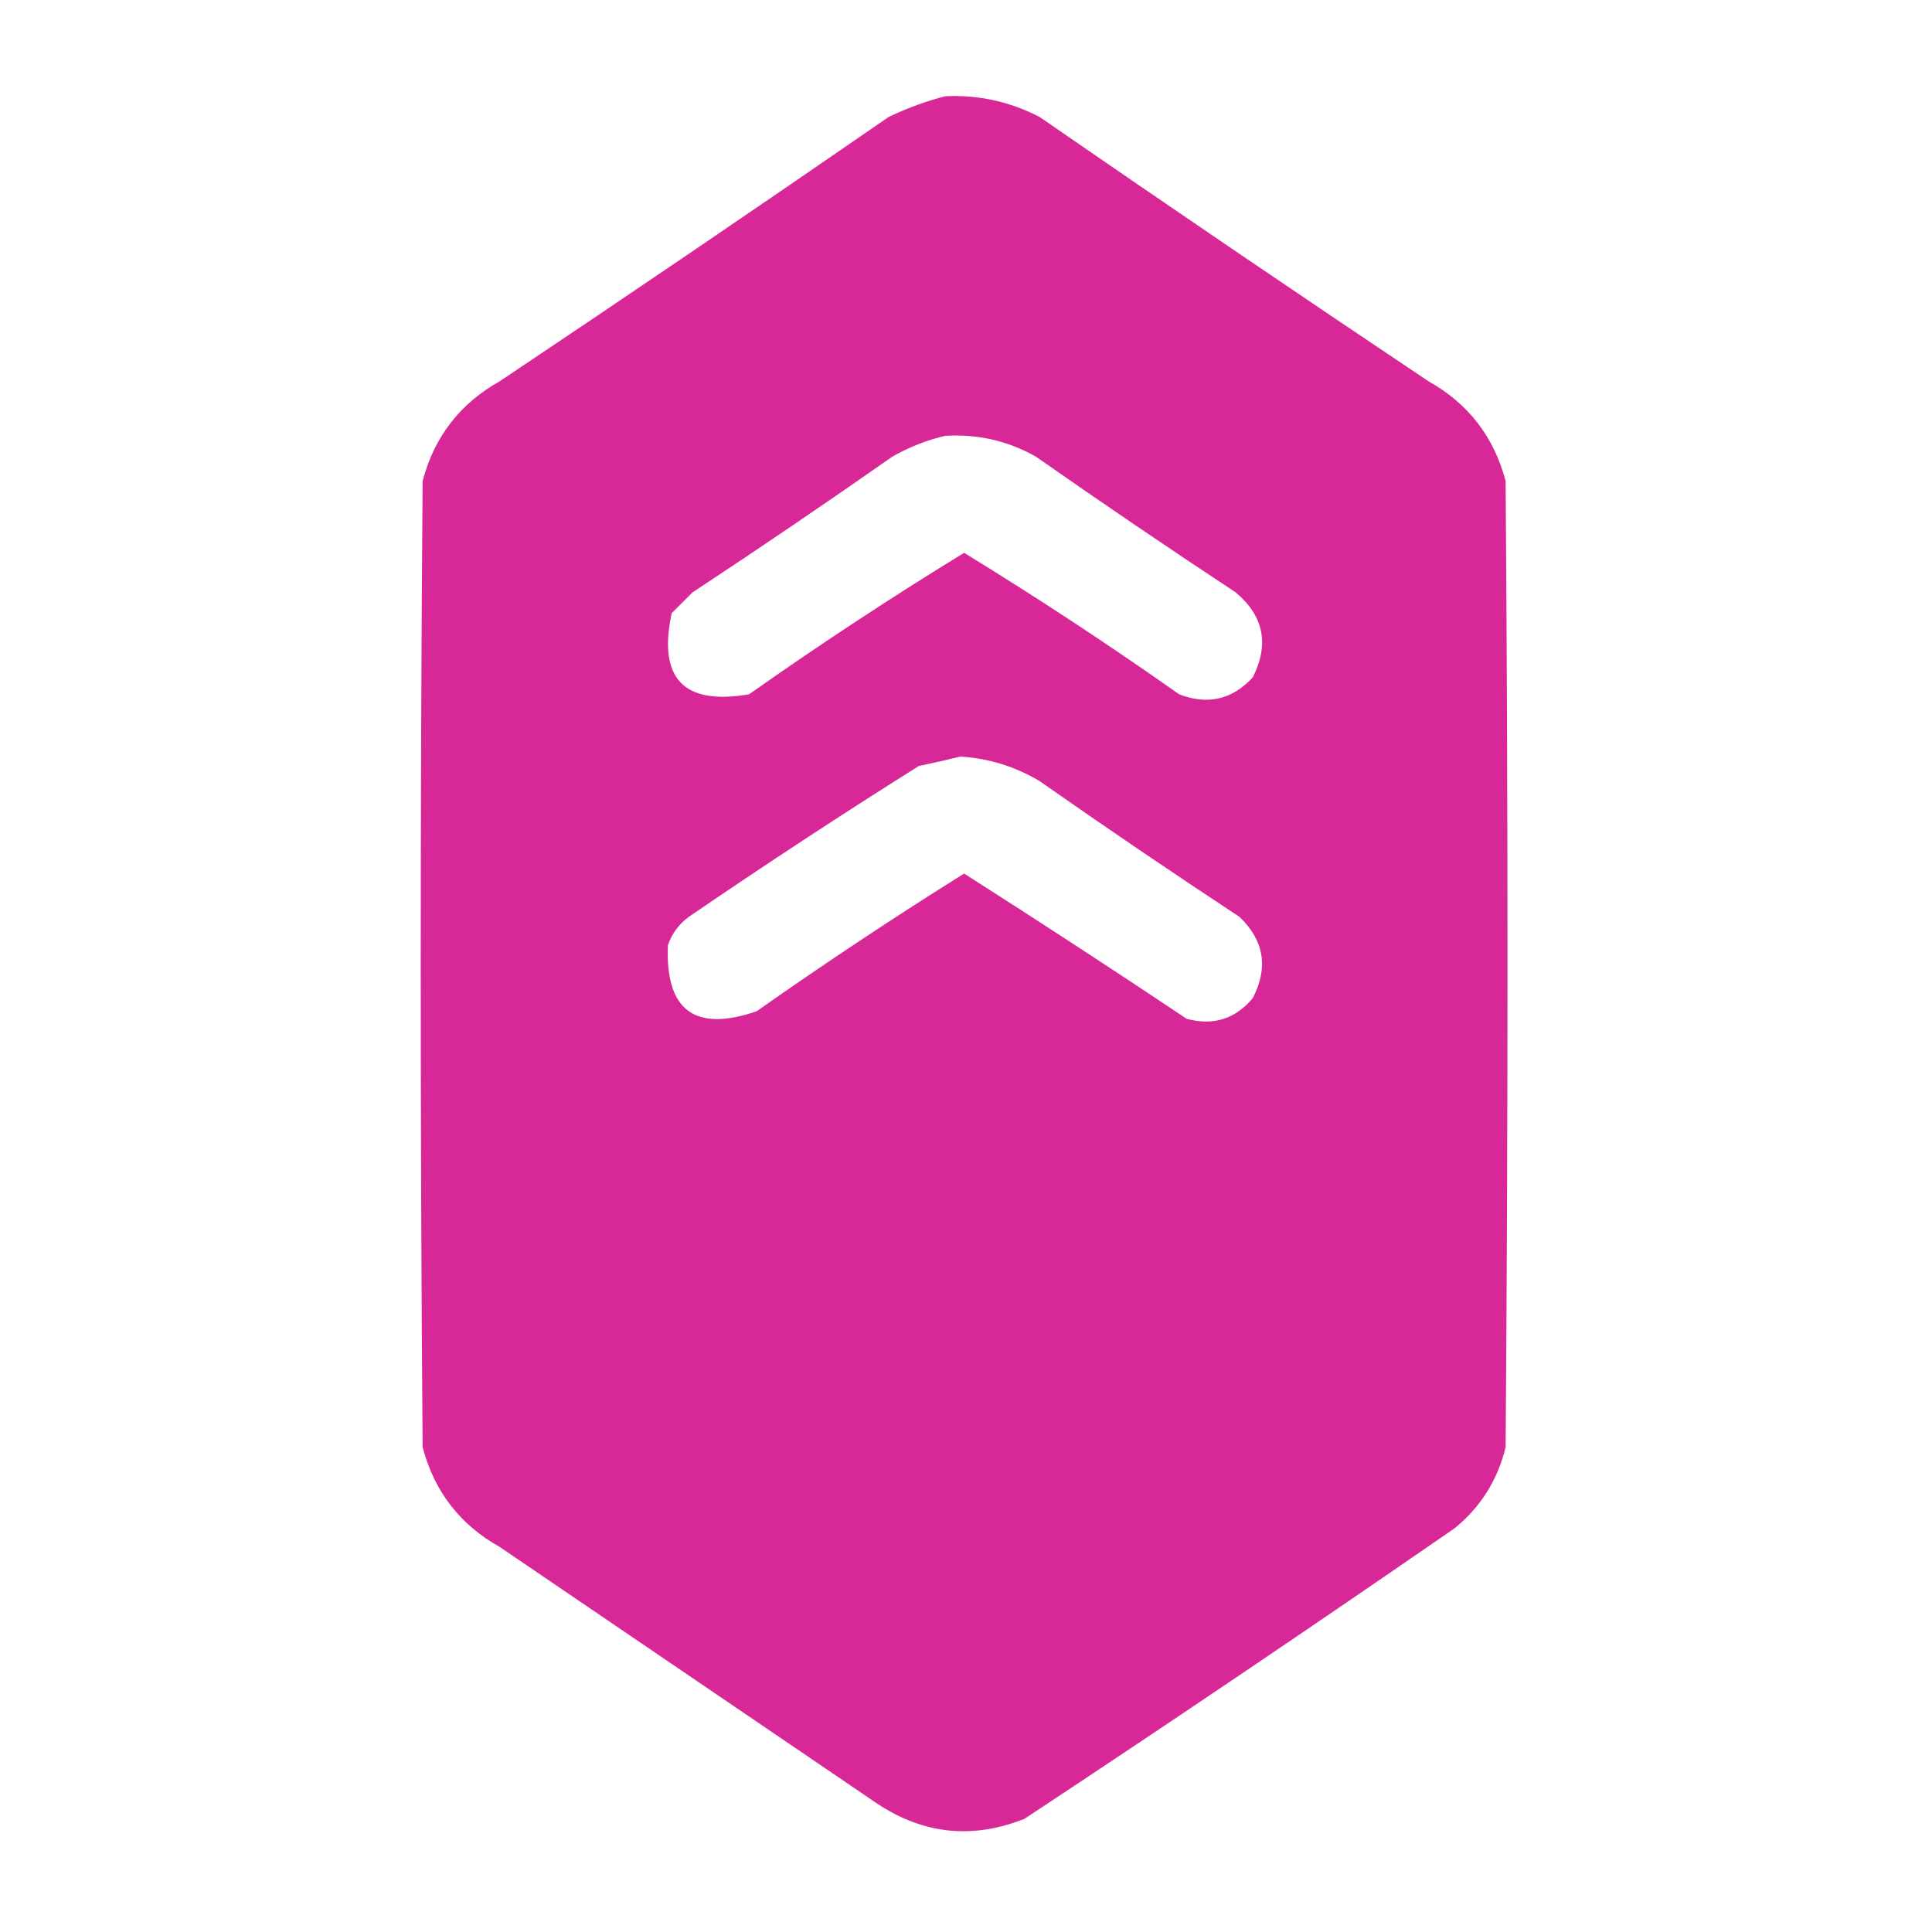
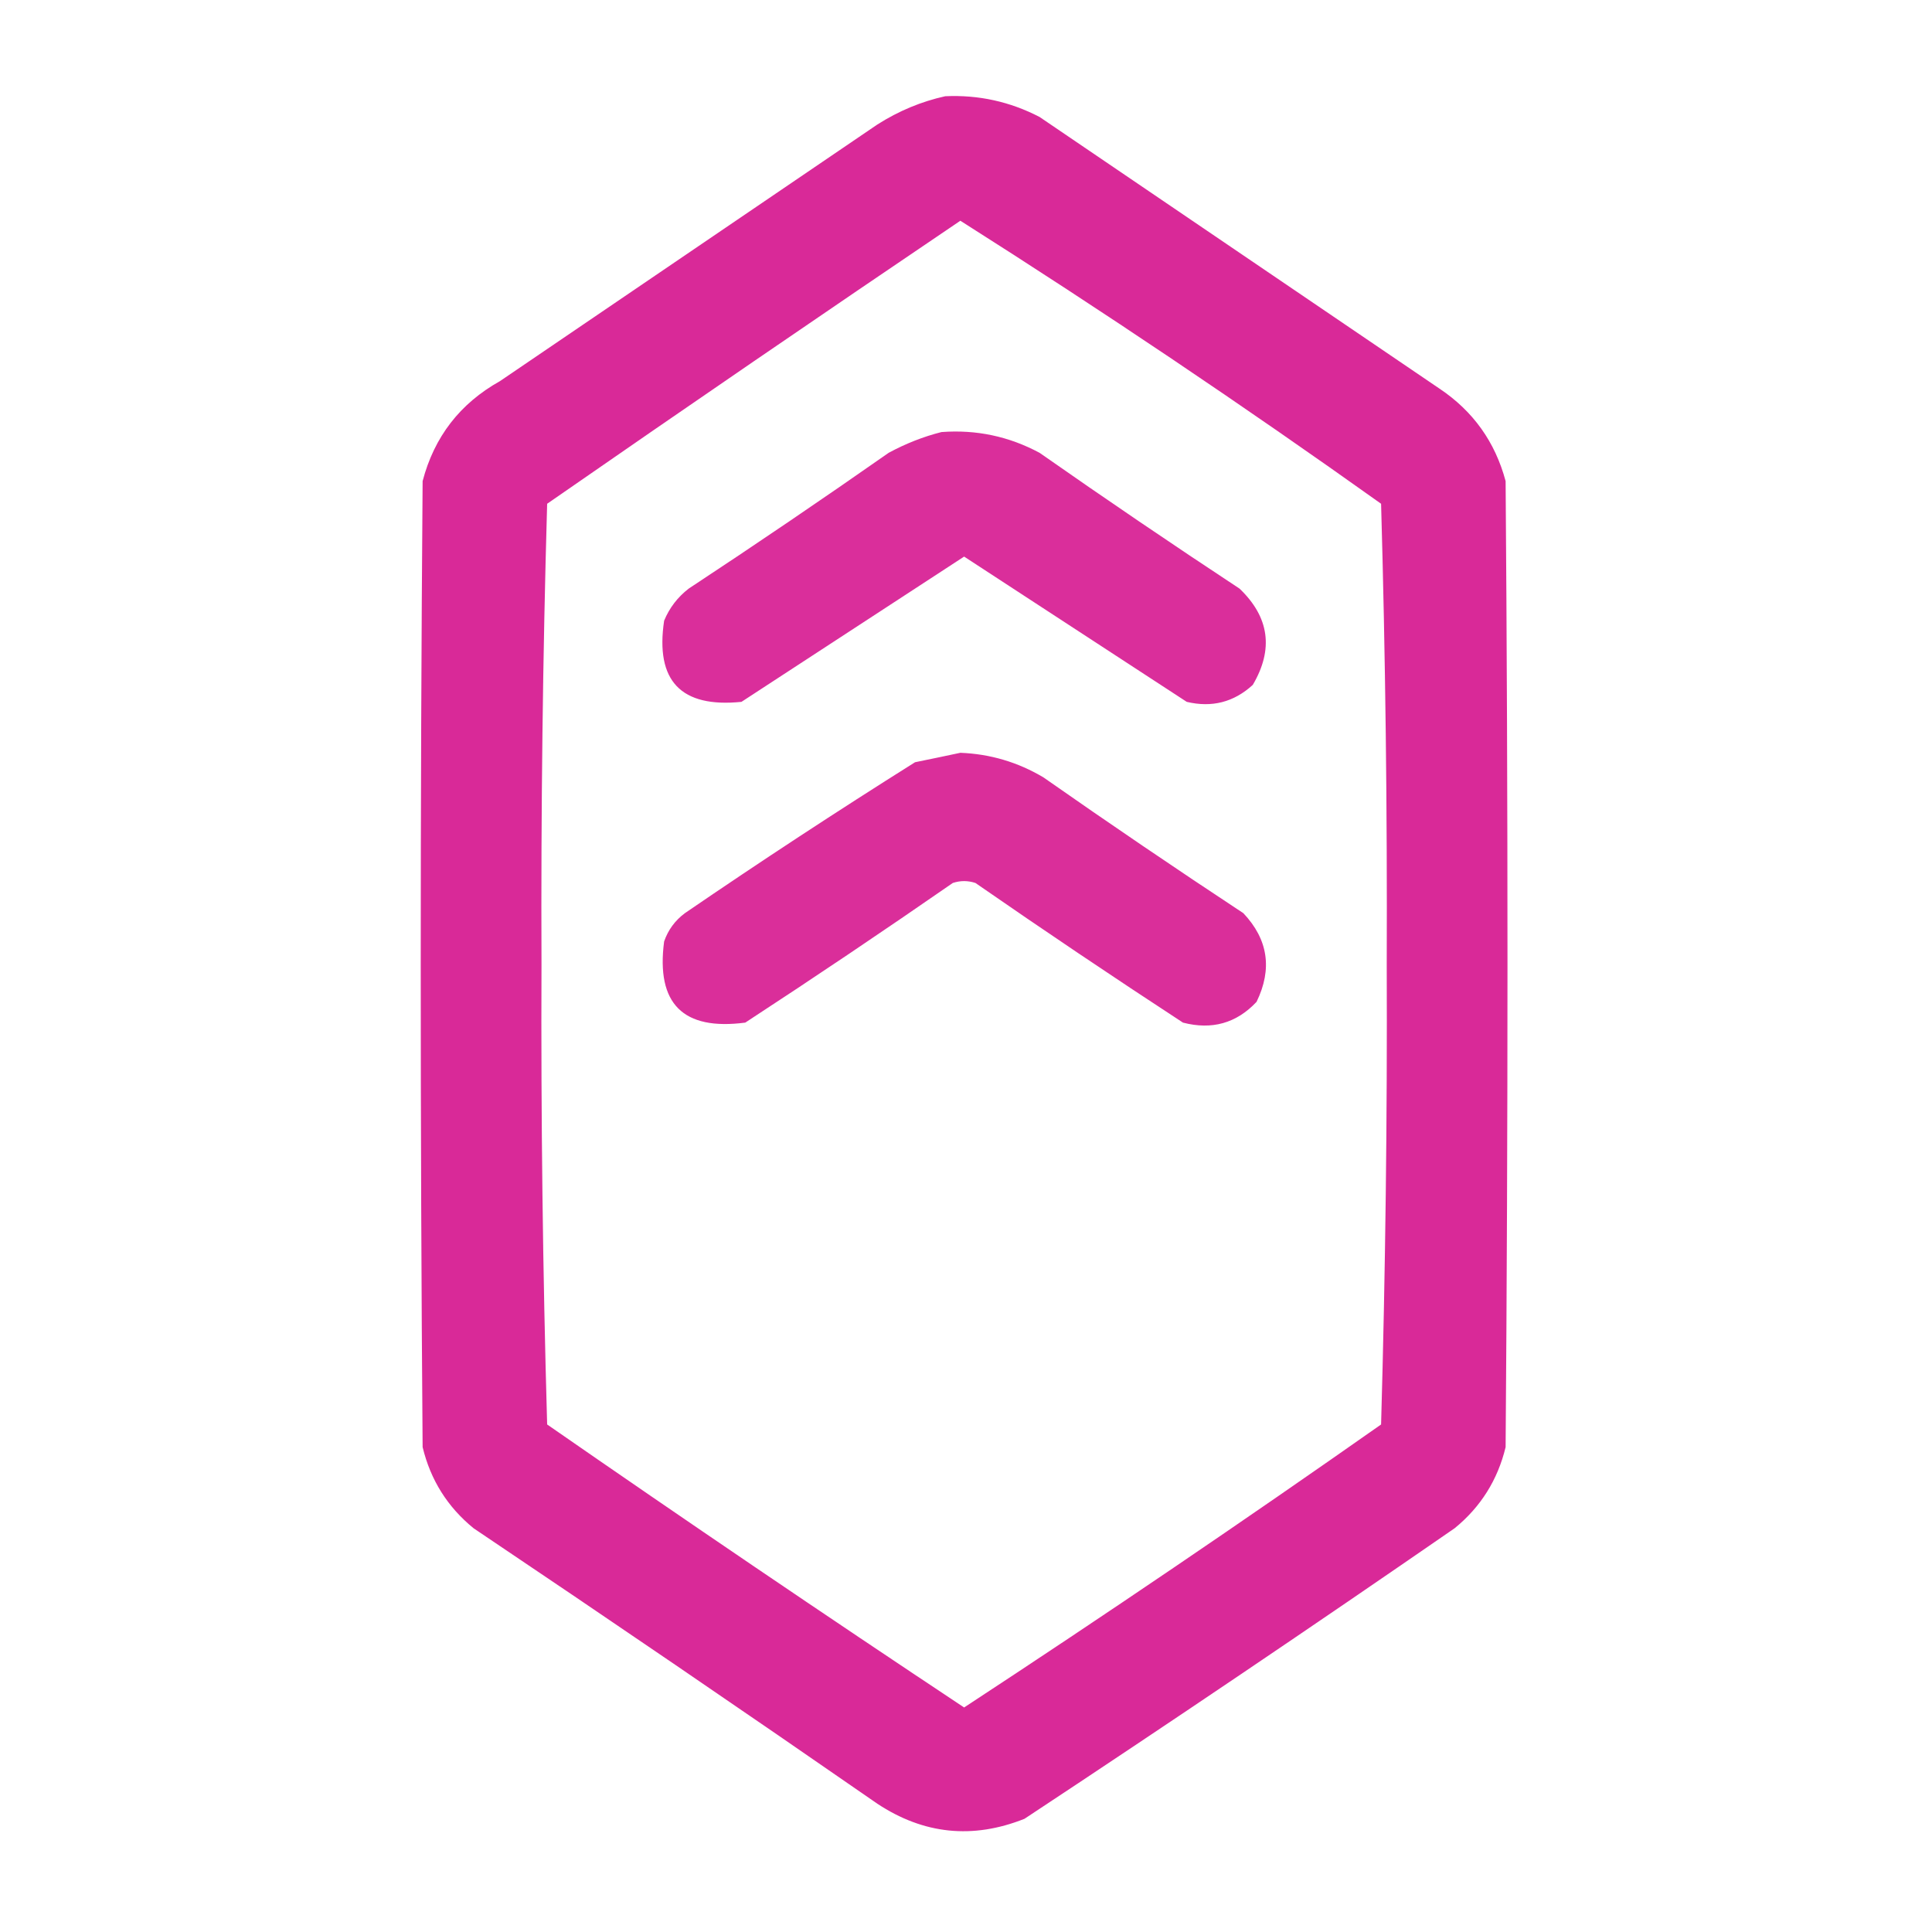
<svg xmlns="http://www.w3.org/2000/svg" width="79" height="79" viewBox="0 0 79 79" fill="none">
-   <path opacity="0.99" fill-rule="evenodd" clip-rule="evenodd" d="M38.651 3.935C40.014 3.873 41.3 4.156 42.509 4.783C47.78 8.422 53.077 12.022 58.401 15.584C60.036 16.498 61.09 17.861 61.565 19.673C61.667 32.84 61.667 46.006 61.565 59.173C61.241 60.516 60.546 61.621 59.481 62.49C53.66 66.511 47.797 70.471 41.892 74.371C39.776 75.214 37.77 75.008 35.874 73.754C30.731 70.257 25.588 66.759 20.444 63.262C18.81 62.348 17.756 60.985 17.281 59.173C17.178 46.006 17.178 32.84 17.281 19.673C17.756 17.861 18.81 16.498 20.444 15.584C25.768 12.022 31.066 8.422 36.337 4.783C37.098 4.419 37.87 4.136 38.651 3.935ZM38.651 17.821C39.971 17.741 41.206 18.023 42.355 18.67C45.054 20.56 47.78 22.411 50.532 24.225C51.676 25.19 51.907 26.347 51.227 27.696C50.387 28.609 49.384 28.84 48.218 28.391C45.345 26.366 42.413 24.437 39.423 22.605C36.432 24.437 33.501 26.366 30.628 28.391C27.95 28.849 26.895 27.744 27.465 25.073C27.748 24.79 28.031 24.507 28.314 24.225C31.066 22.411 33.792 20.56 36.491 18.67C37.188 18.276 37.908 17.993 38.651 17.821ZM39.269 30.936C40.43 31.008 41.51 31.343 42.509 31.939C45.208 33.829 47.934 35.681 50.687 37.494C51.691 38.459 51.871 39.565 51.227 40.812C50.514 41.668 49.614 41.951 48.526 41.66C45.51 39.645 42.475 37.665 39.423 35.72C36.546 37.519 33.718 39.396 30.937 41.352C28.409 42.218 27.2 41.318 27.311 38.651C27.474 38.179 27.757 37.793 28.159 37.494C31.255 35.376 34.392 33.319 37.571 31.322C38.16 31.2 38.725 31.071 39.269 30.936Z" fill="#D82596" />
+   <path opacity="0.978" fill-rule="evenodd" clip-rule="evenodd" d="M38.651 3.935C40.014 3.873 41.3 4.156 42.509 4.783C47.961 8.486 53.413 12.19 58.864 15.893C60.237 16.812 61.137 18.072 61.565 19.673C61.667 32.84 61.667 46.006 61.565 59.173C61.241 60.516 60.546 61.621 59.481 62.49C53.66 66.511 47.797 70.471 41.892 74.371C39.776 75.214 37.77 75.008 35.874 73.754C30.398 69.961 24.894 66.207 19.364 62.49C18.299 61.621 17.605 60.516 17.281 59.173C17.178 46.006 17.178 32.84 17.281 19.673C17.756 17.861 18.81 16.498 20.444 15.584C25.588 12.087 30.731 8.589 35.874 5.092C36.746 4.537 37.672 4.151 38.651 3.935ZM39.269 9.026C45.103 12.725 50.838 16.582 56.473 20.599C56.651 26.864 56.728 33.139 56.704 39.423C56.728 45.707 56.651 51.981 56.473 58.247C50.853 62.195 45.169 66.052 39.423 69.819C33.7 66.019 28.016 62.162 22.373 58.247C22.194 51.981 22.117 45.707 22.142 39.423C22.117 33.139 22.194 26.864 22.373 20.599C27.99 16.702 33.622 12.845 39.269 9.026Z" fill="#D82596" />
+   <path opacity="0.957" fill-rule="evenodd" clip-rule="evenodd" d="M38.497 17.667C39.919 17.56 41.256 17.843 42.509 18.516C45.208 20.405 47.934 22.257 50.687 24.07C51.905 25.236 52.085 26.548 51.227 28.005C50.454 28.713 49.554 28.944 48.526 28.699C45.492 26.719 42.457 24.739 39.423 22.759C36.388 24.739 33.354 26.719 30.319 28.699C27.843 28.949 26.789 27.843 27.156 25.382C27.372 24.857 27.707 24.42 28.159 24.07C30.912 22.257 33.638 20.405 36.337 18.516C37.038 18.137 37.758 17.854 38.497 17.667Z" fill="#D82596" />
+   <path opacity="0.958" fill-rule="evenodd" clip-rule="evenodd" d="M39.269 30.782C40.484 30.829 41.615 31.163 42.663 31.785C45.362 33.675 48.088 35.526 50.841 37.34C51.854 38.411 52.035 39.62 51.381 40.966C50.56 41.84 49.557 42.123 48.372 41.815C45.517 39.95 42.688 38.047 39.886 36.105C39.577 36.003 39.269 36.003 38.96 36.105C36.158 38.047 33.329 39.95 30.474 41.815C27.928 42.149 26.822 41.043 27.156 38.497C27.32 38.025 27.603 37.639 28.005 37.34C31.101 35.222 34.238 33.165 37.417 31.168C38.055 31.038 38.672 30.91 39.269 30.782Z" fill="#D82596" />
</svg>
